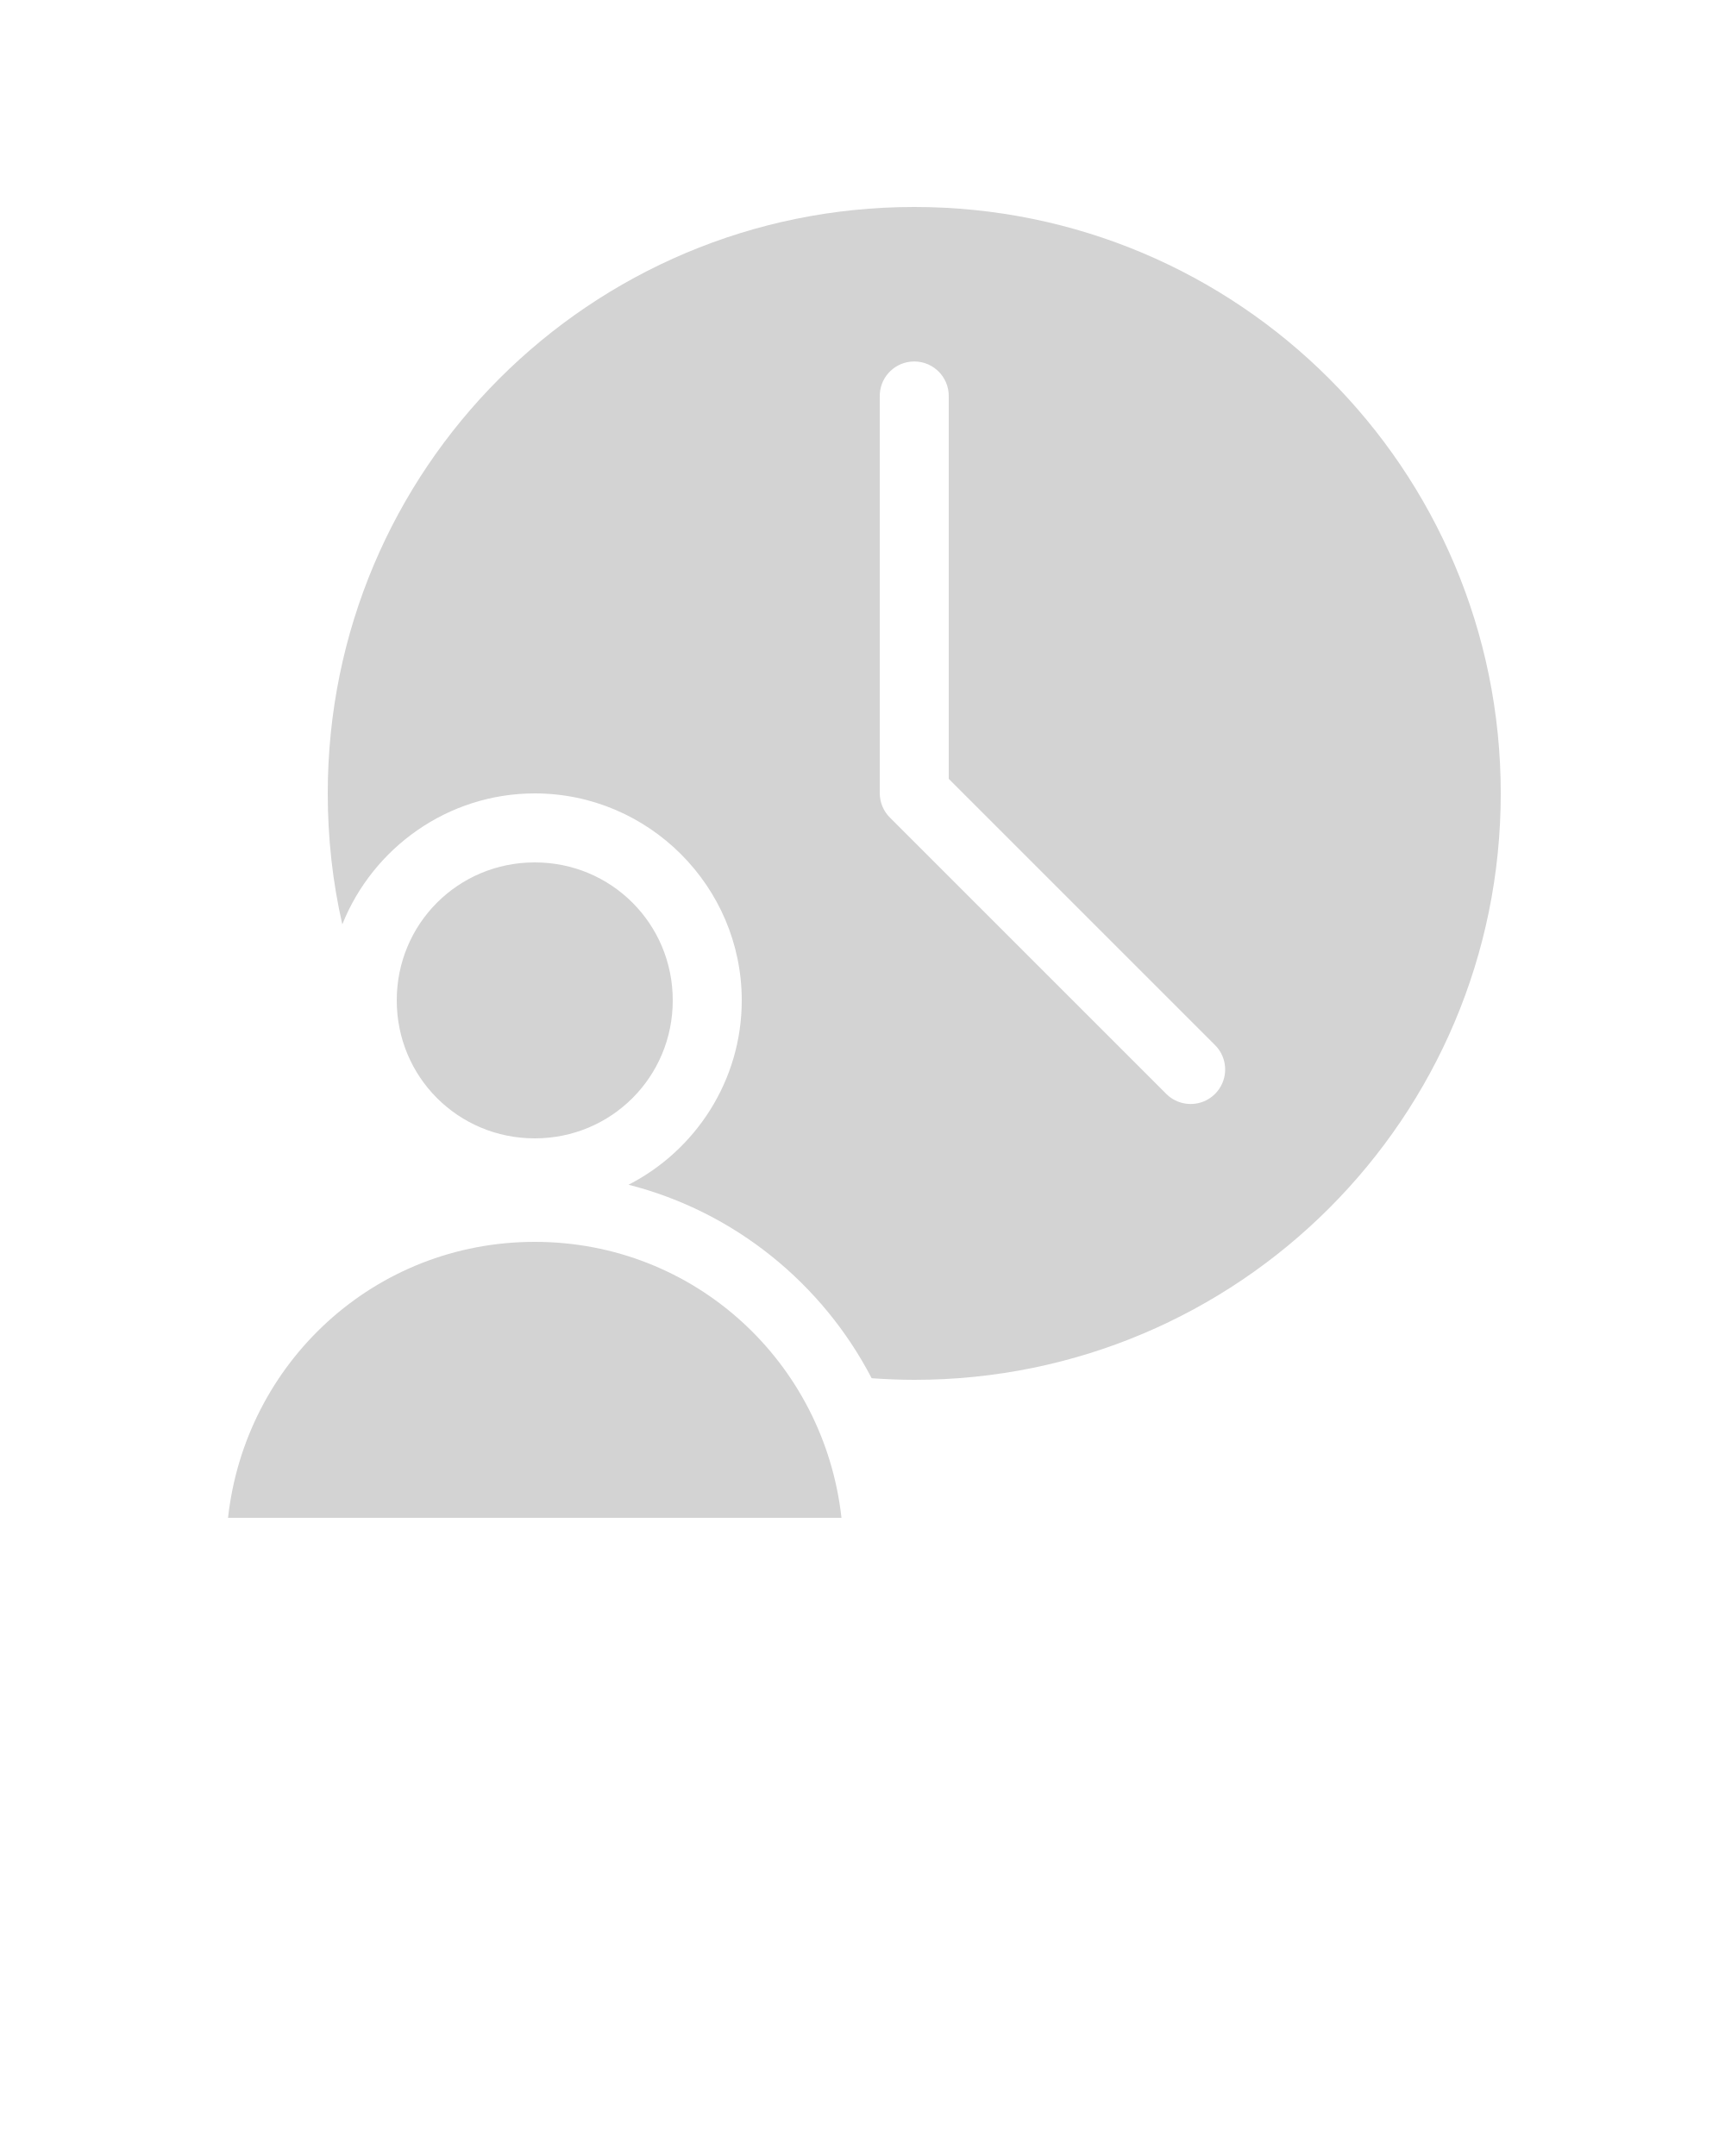
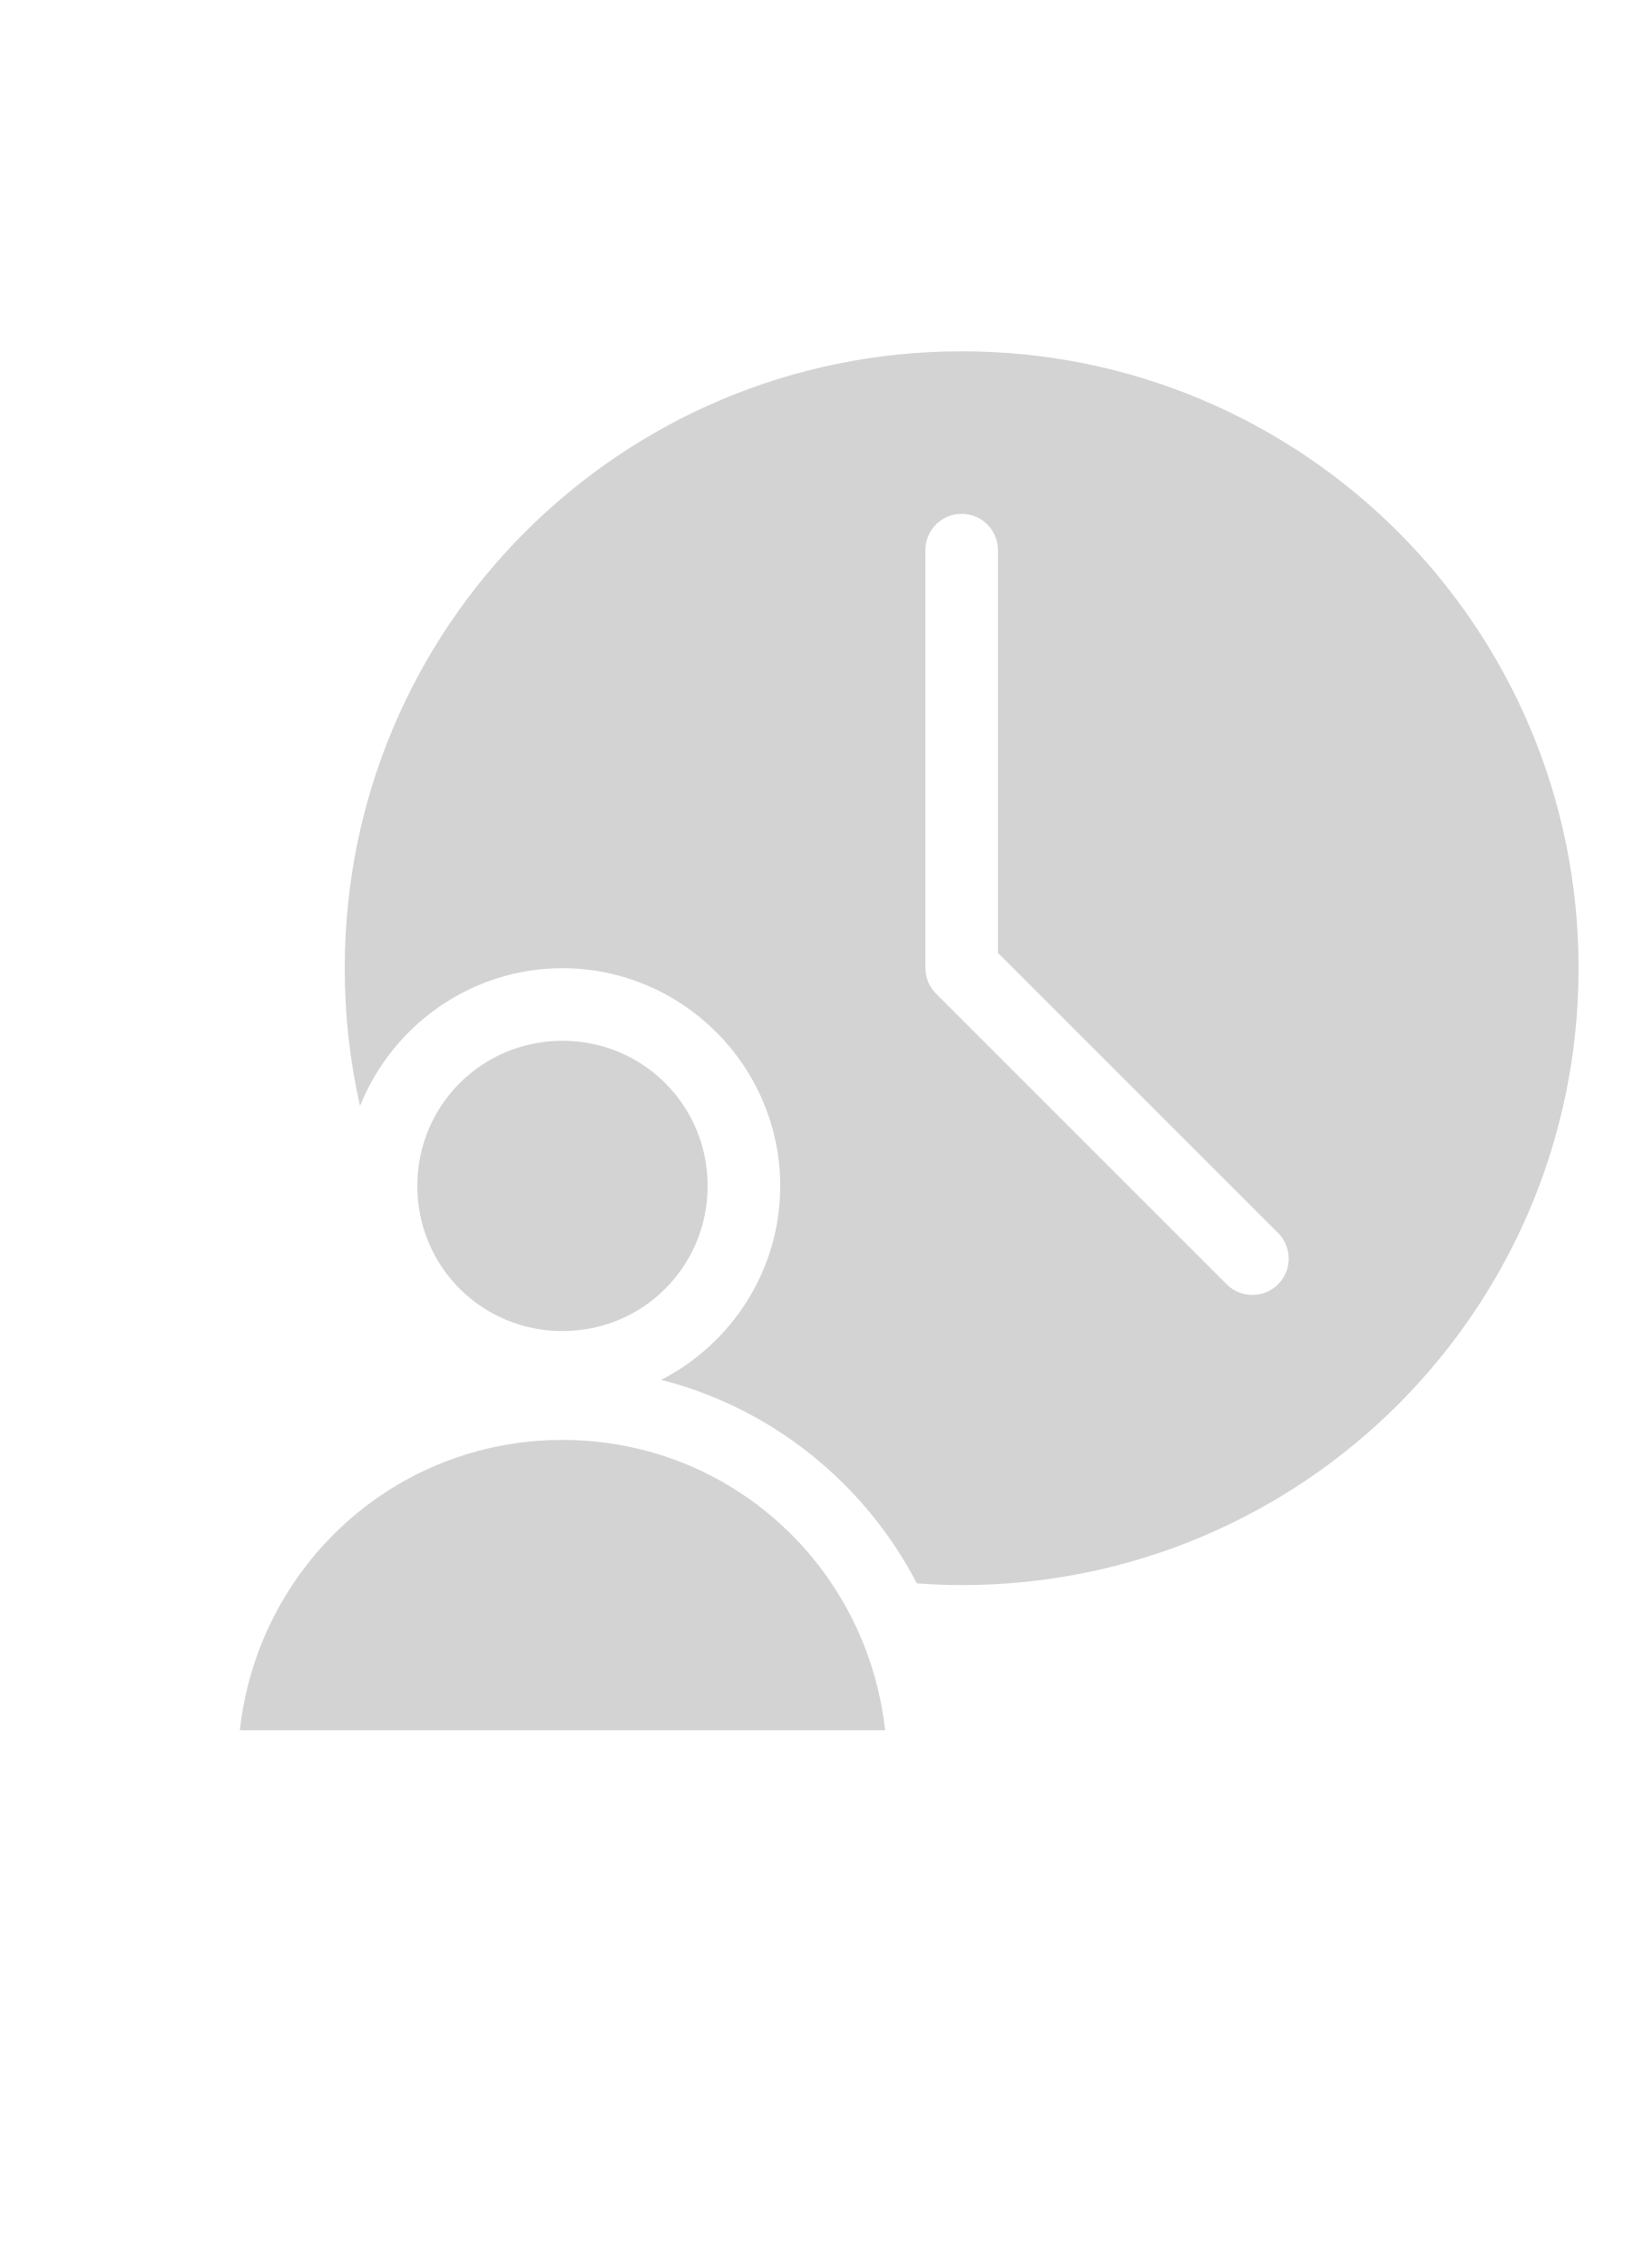
- <svg xmlns="http://www.w3.org/2000/svg" version="1.1" x="0px" y="0px" viewBox="0 0 100 125">
-   <g transform="translate(0,-952.3622)">
-     <path fill="lightgrey" style="font-size:medium;font-style:normal;font-variant:normal;font-weight:normal;font-stretch:normal;text-indent:0;text-align:start;text-decoration:none;line-height:normal;letter-spacing:normal;word-spacing:normal;text-transform:none;direction:ltr;block-progression:tb;writing-mode:lr-tb;text-anchor:start;baseline-shift:baseline;opacity:1;color:lightgrey;fill:lightgrey;fill-opacity:1;stroke:none;stroke-width:3.889;marker:none;visibility:visible;display:inline;overflow:visible;enable-background:accumulate;font-family:Sans;-inkscape-font-specification:Sans" d="M 53 12 C 34.199 12 19 27.199 19 46 C 19 48.617 19.286 51.149 19.844 53.594 C 21.612 49.163 25.955 46 31 46 C 37.604 46 43 51.397 43 58 C 43 62.648 40.324 66.697 36.438 68.688 C 42.573 70.25 47.672 74.406 50.531 79.906 C 51.346 79.963 52.172 80 53 80 C 71.801 80 87 64.801 87 46 C 87 27.199 71.801 12 53 12 z M 52.781 20.969 A 2 2 0 0 1 55 23 L 55 45.156 L 70.406 60.562 A 2 2 0 1 1 67.594 63.406 L 51.594 47.406 A 2 2 0 0 1 51 46 L 51 23 A 2 2 0 0 1 52.781 20.969 z M 31 50 C 26.558 50 23 53.558 23 58 C 23 62.442 26.558 66 31 66 C 35.442 66 39 62.442 39 58 C 39 53.558 35.442 50 31 50 z M 31 72 C 21.717 72 14.216 78.99 13.219 88 L 48.781 88 C 47.784 78.99 40.283 72 31 72 z " transform="translate(0,952.3622)" />
+ <svg xmlns="http://www.w3.org/2000/svg" version="1.1" x="0px" y="0px" viewBox="0 0 90 125">
+   <g transform="translate(0,-945)">
+     <path fill="lightgray" style="font-size:medium;font-style:normal;font-variant:normal;font-weight:normal;font-stretch:normal;text-indent:0;text-align:start;text-decoration:none;line-height:normal;letter-spacing:normal;word-spacing:normal;text-transform:none;direction:ltr;block-progression:tb;writing-mode:lr-tb;text-anchor:start;baseline-shift:baseline;opacity:1;colortomatosalmon;filltomatosalmon;fill-opacity:1;stroke:none;stroke-width:3.889;marker:none;visibility:visible;display:inline;overflow:visible;enable-background:accumulate;font-family:Sans;-inkscape-font-specification:Sans" d="M 53 12 C 34.199 12 19 27.199 19 46 C 19 48.617 19.286 51.149 19.844 53.594 C 21.612 49.163 25.955 46 31 46 C 37.604 46 43 51.397 43 58 C 43 62.648 40.324 66.697 36.438 68.688 C 42.573 70.25 47.672 74.406 50.531 79.906 C 51.346 79.963 52.172 80 53 80 C 71.801 80 87 64.801 87 46 C 87 27.199 71.801 12 53 12 z M 52.781 20.969 A 2 2 0 0 1 55 23 L 55 45.156 L 70.406 60.562 A 2 2 0 1 1 67.594 63.406 L 51.594 47.406 A 2 2 0 0 1 51 46 L 51 23 A 2 2 0 0 1 52.781 20.969 z M 31 50 C 26.558 50 23 53.558 23 58 C 23 62.442 26.558 66 31 66 C 35.442 66 39 62.442 39 58 C 39 53.558 35.442 50 31 50 z M 31 72 C 21.717 72 14.216 78.99 13.219 88 L 48.781 88 C 47.784 78.99 40.283 72 31 72 z " transform="translate(0,952.3622)" />
  </g>
</svg>
